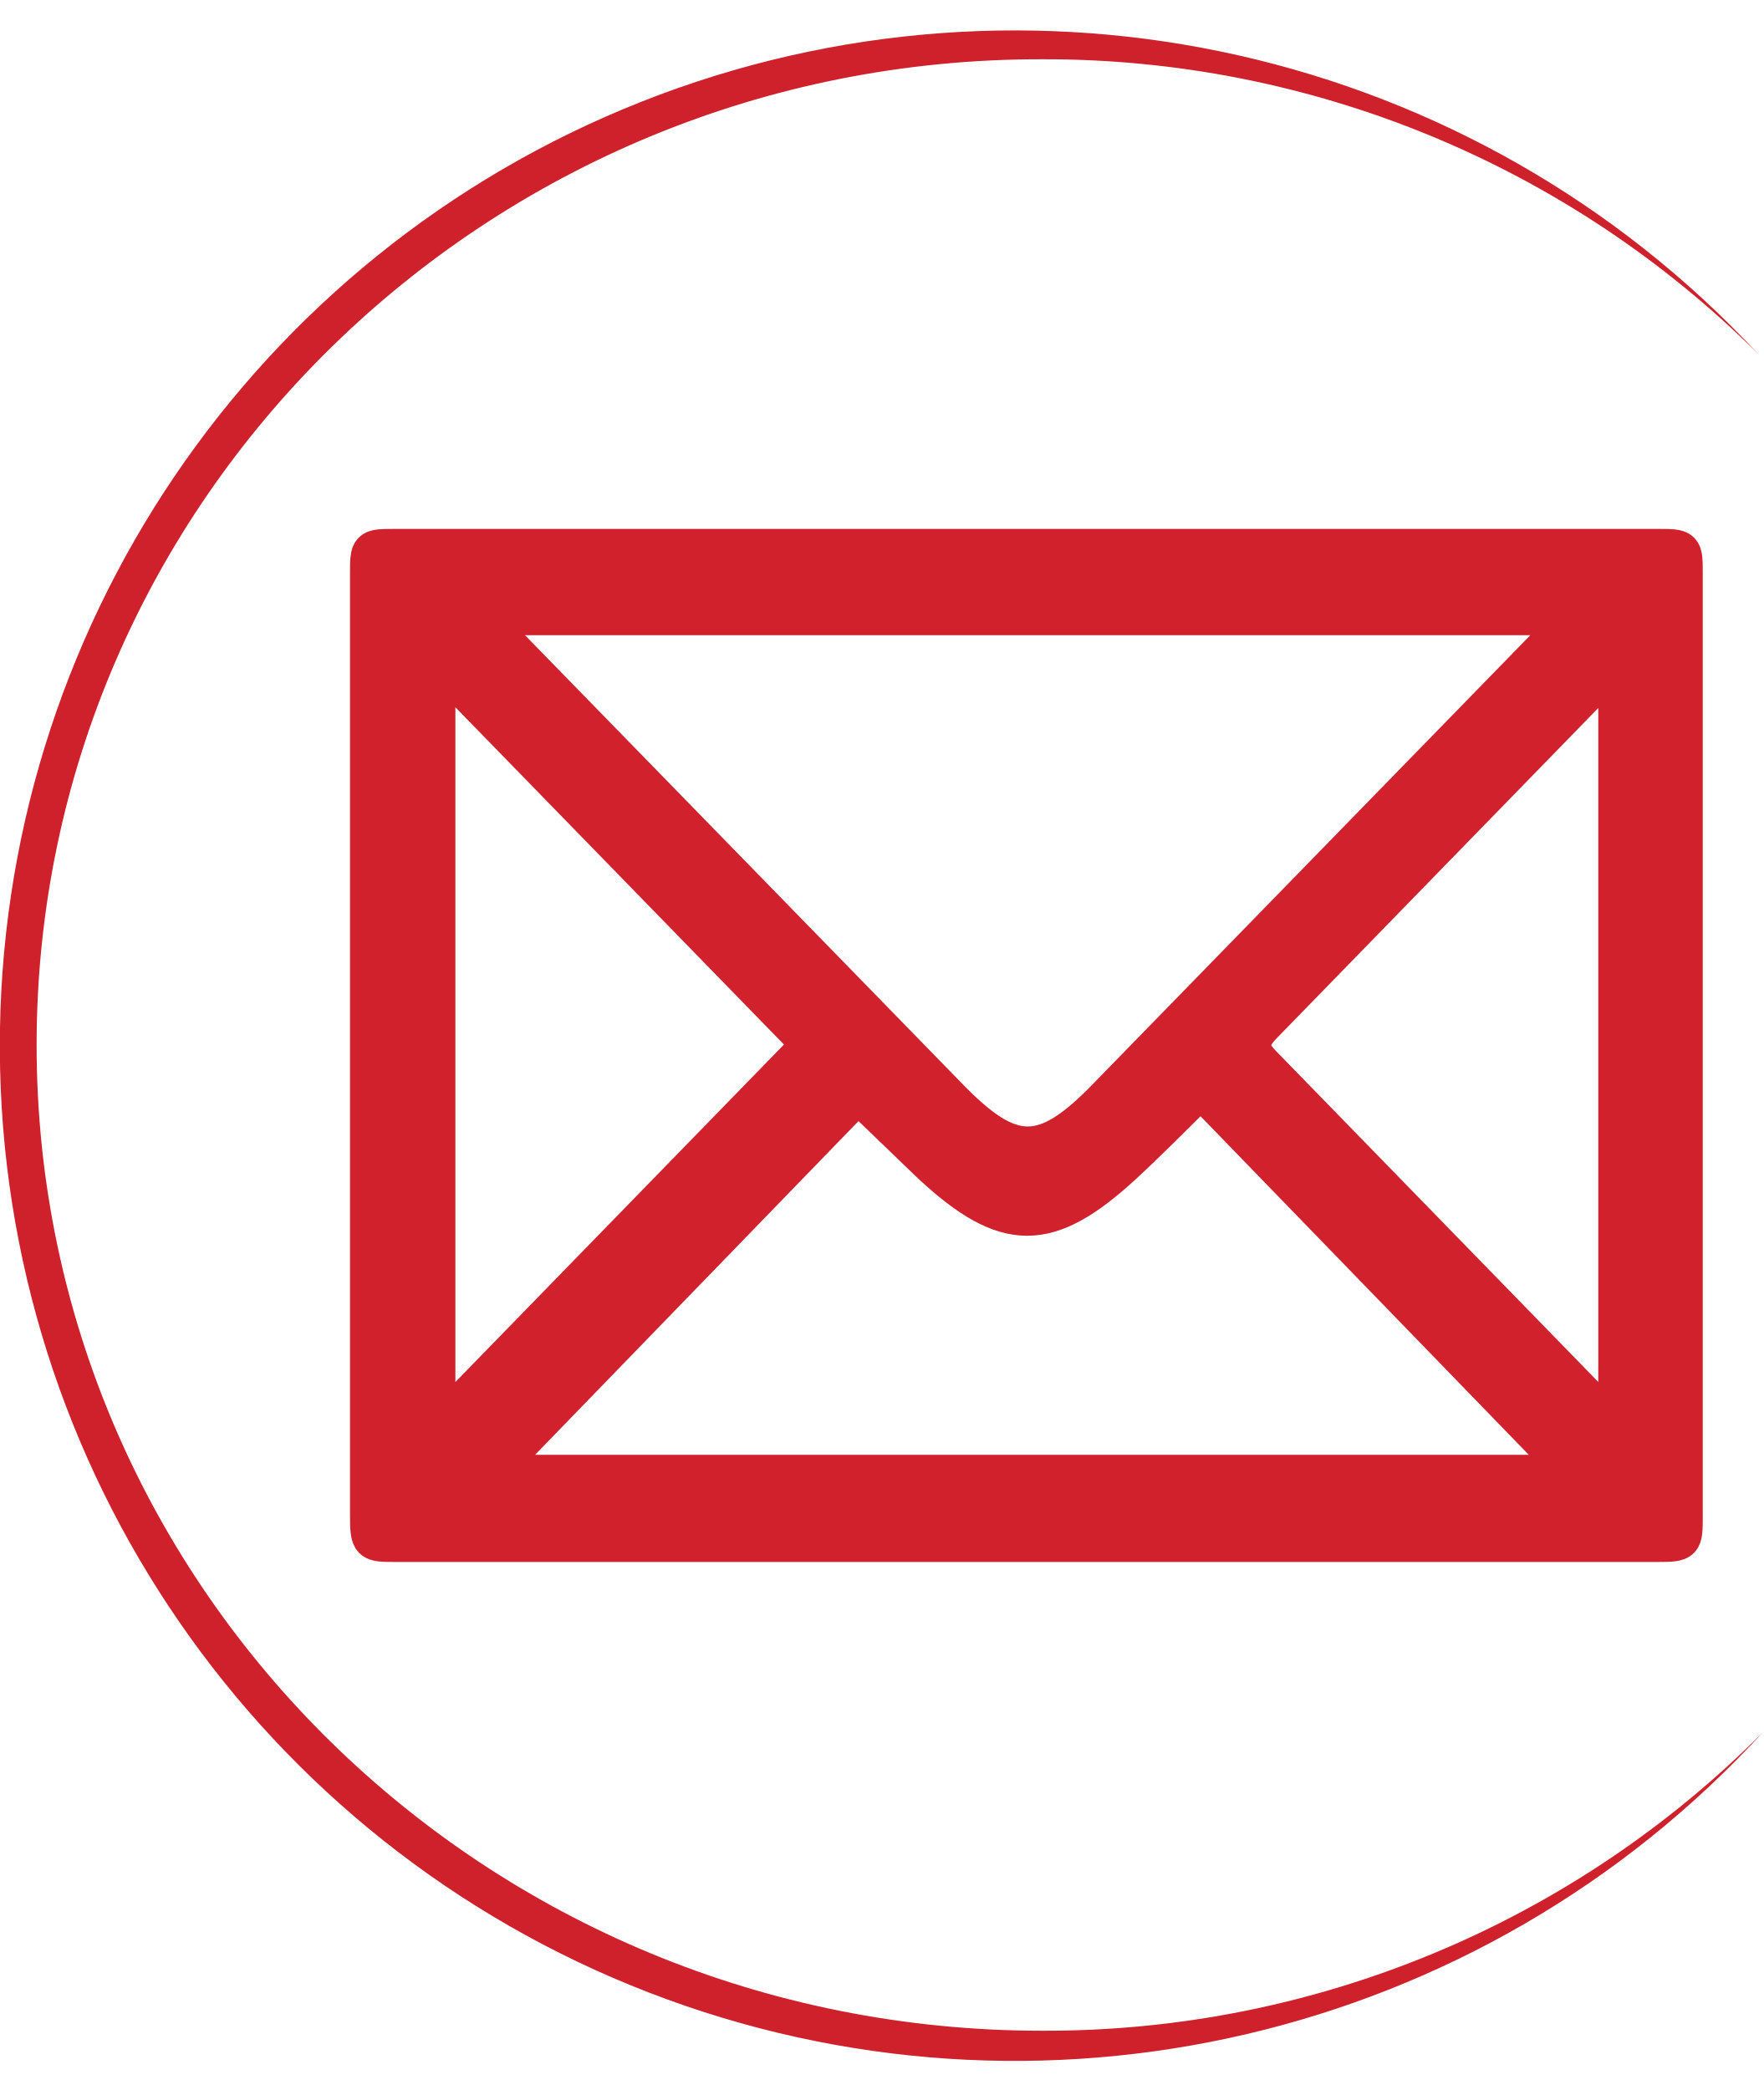
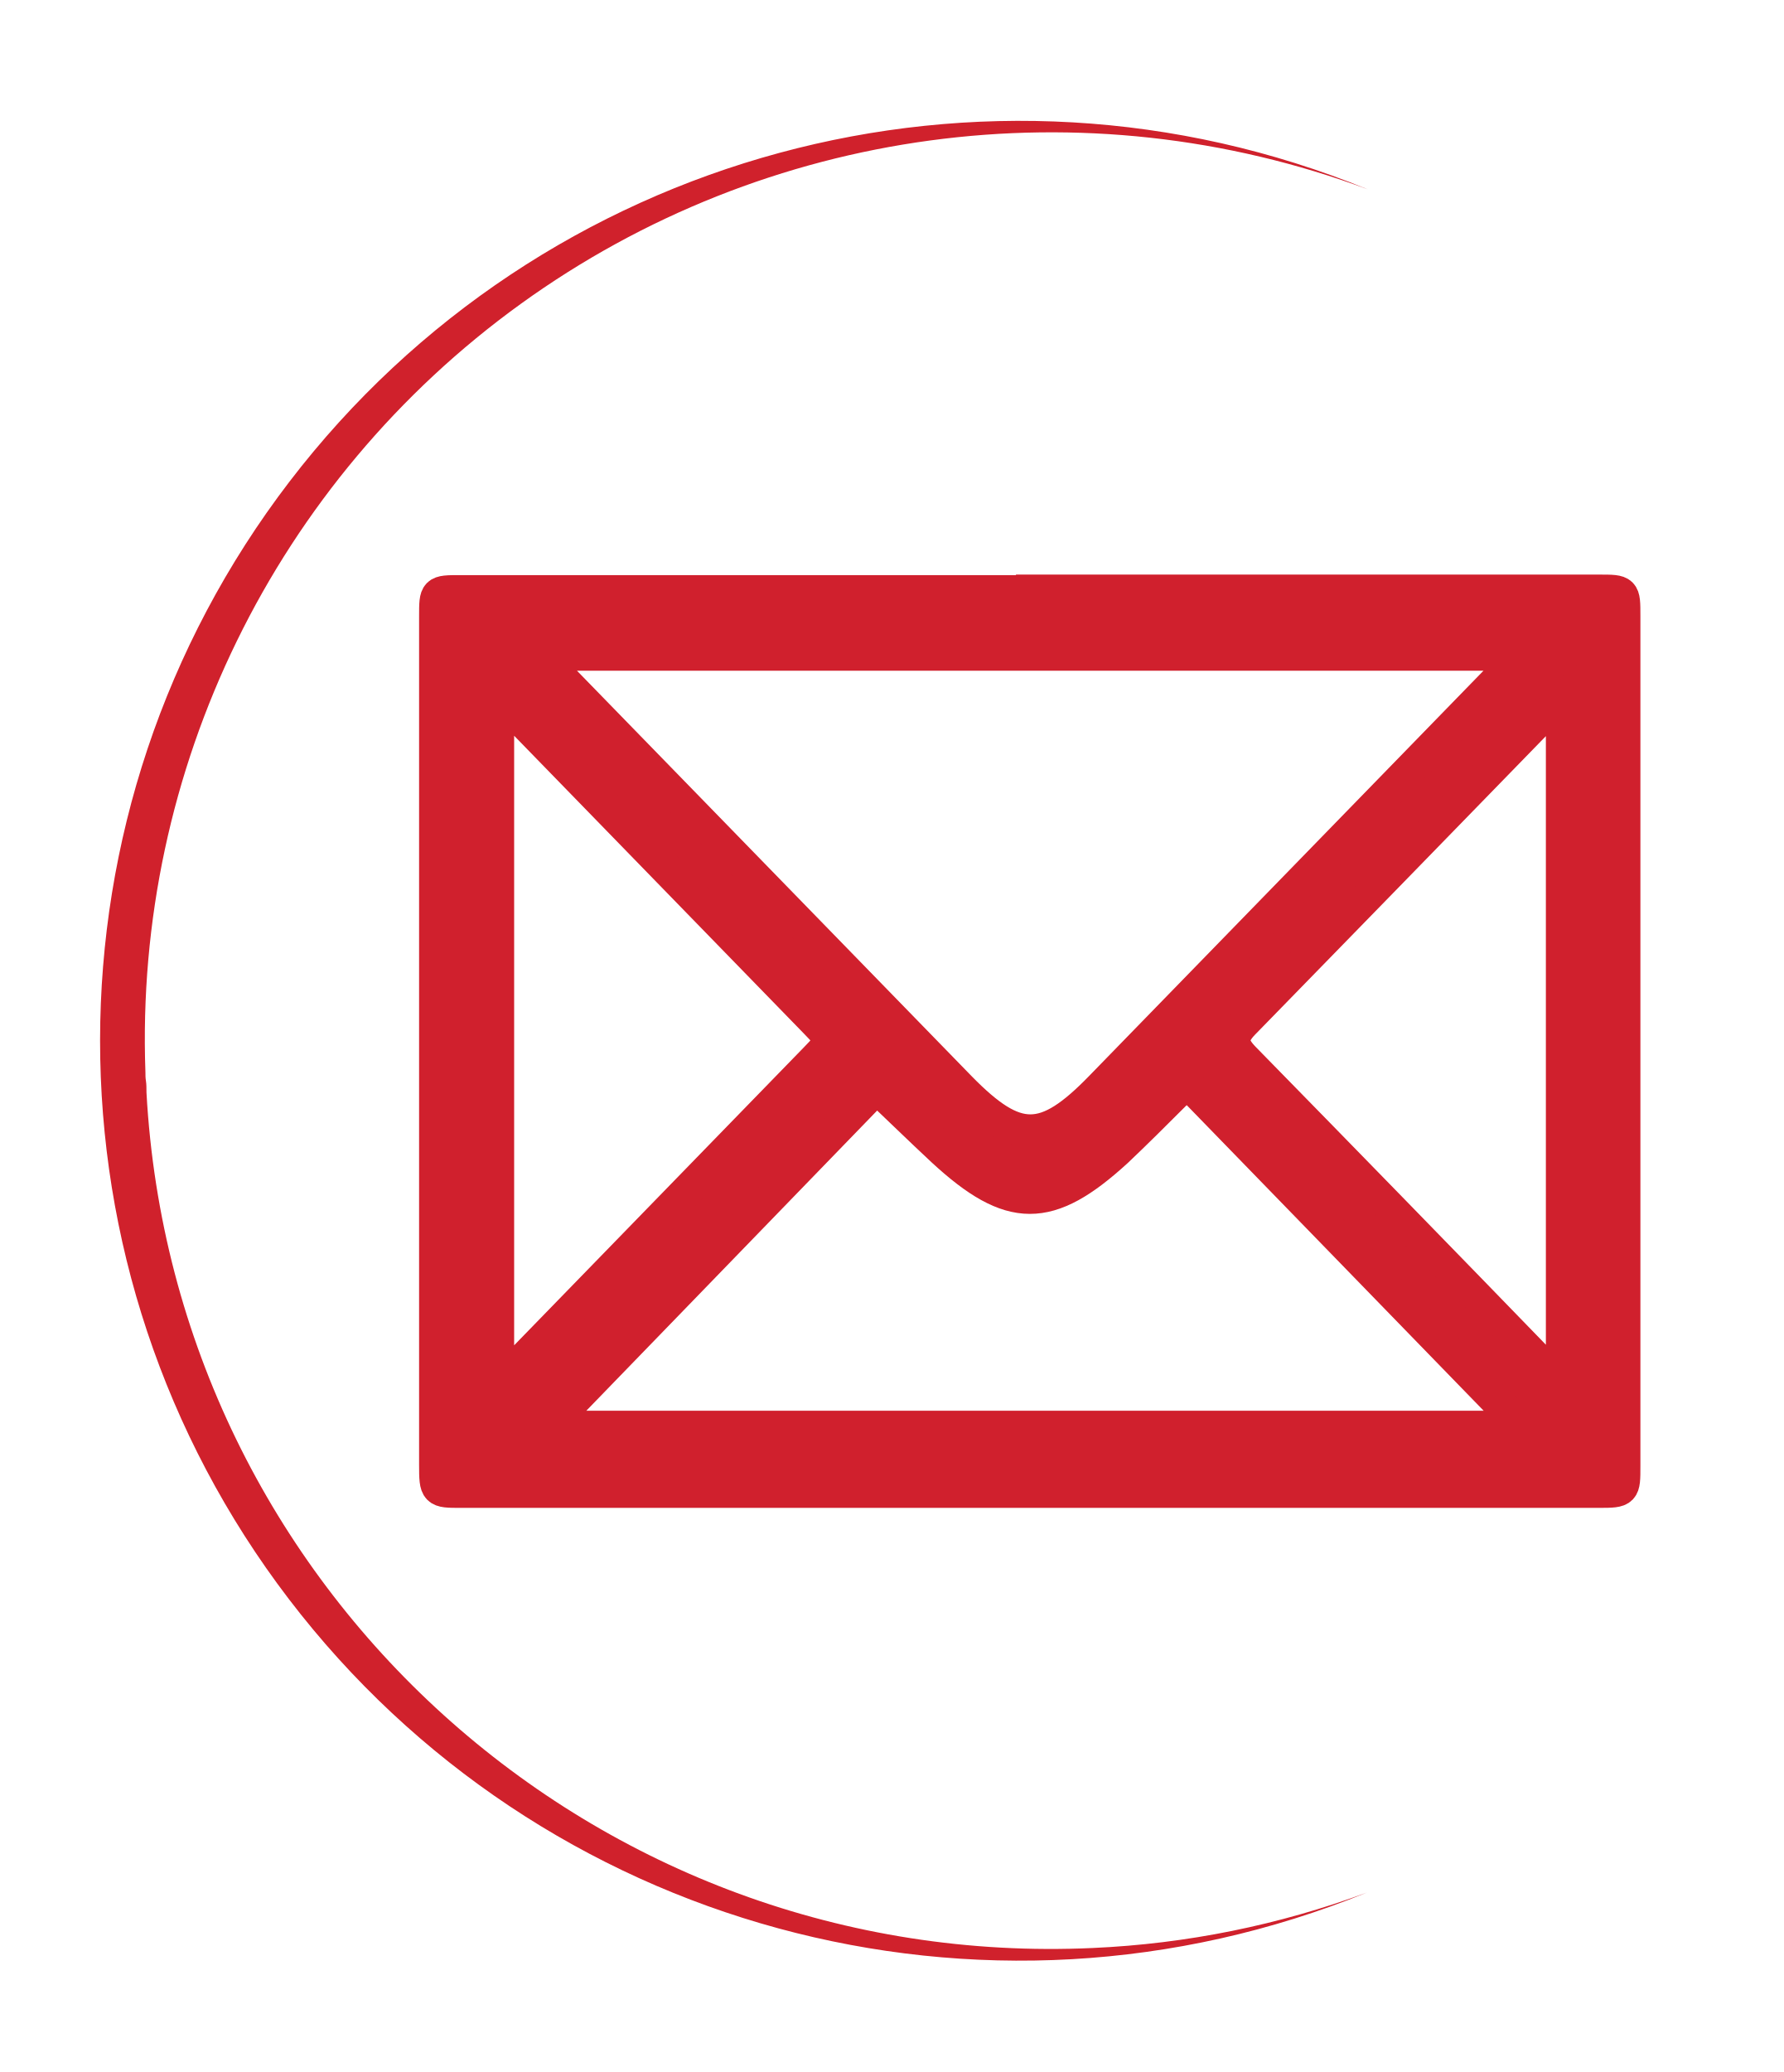
- <svg xmlns="http://www.w3.org/2000/svg" id="Layer_1" data-name="Layer 1" width="2.7in" height="3.2in" viewBox="0 0 197.5 227.4">
-   <path d="M134.2,66.2h70.4c3.1,0,3.1,0,3.1,3.1q0,52.7,0,105.4c0,3.1,0,3.2-3.1,3.2H63.4c-3.1,0-3.2,0-3.2-3.4q0-52.6,0-105.2c0-3.1,0-3.1,3.1-3.1h70.8ZM73.2,74.1l1.9,2.1,50.3,51.6c6.9,7.1,10.5,7.1,17.4,0l49.8-51.1,2.3-2.6Zm1,95.8H194.5a18.1,18.1,0,0,0-1.4-1.9L155,128.7c-1.2-1.2-2-1.1-3.1,0s-4.7,4.7-7.1,6.9c-8.4,7.7-13.2,7.7-21.6-.1l-8.1-7.8ZM68,164.4l2.5-2.3,36.9-37.9c2.2-2.2,2.2-2.3,0-4.5L69.8,81.1,68,79.5ZM200,79.6l-2.4,2.2-37.1,38.1c-1.6,1.7-1.5,2.7.1,4.3l37.1,38.1c.6.6,1.3,1.1,2.3,1.9Z" transform="translate(-19 -8.3)" fill="#d0212c" stroke="#d0212c" stroke-miterlimit="10" stroke-width="4" />
-   <path d="M216.5,198.9a113.7,113.7,0,1,1-.6-154.3,113.2,113.2,0,0,0-80.2-33C73.5,11.5,23.1,61,23.1,122S73.5,232.4,135.7,232.4A113.2,113.2,0,0,0,216.5,198.9Z" transform="translate(-19 -8.3)" fill="#cf212b" />
+ <svg xmlns="http://www.w3.org/2000/svg" id="Layer_1" data-name="Layer 1" width="340.9" height="396" viewBox="0 0 340.9 396">
+   <path d="M208.9,372.3a172.9,172.9,0,0,0,52.4-10.6,175.8,175.8,0,1,1,.2-325.5A173.3,173.3,0,0,0,27.8,204.9c0,.6,0,1.1.1,1.7s.1,1.5.1,2.2A173.2,173.2,0,0,0,208.9,372.3Z" fill="#d0212c" />
+   <path d="M197.3,112.9H305.7c4.8,0,4.8,0,4.8,4.8q0,81.2,0,162.5c0,4.8,0,4.9-4.8,4.9H88.1c-4.8,0-4.9,0-4.9-5.2q0-81,0-162.1c0-4.8,0-4.8,4.8-4.8H197.3Zm-94.1,12.2,2.9,3.2,77.5,79.6c10.7,10.9,16.1,10.9,26.8-.1l76.7-78.8,3.5-3.9Zm1.6,147.6H290.2a27.8,27.8,0,0,0-2.1-2.9l-58.9-60.6c-1.8-1.8-3.1-1.7-4.8.1-3.6,3.6-7.2,7.2-10.9,10.7-13,11.9-20.3,11.9-33.3-.1-4.4-4.1-8.7-8.3-12.6-12Zm-9.6-8.4c1.8-1.6,2.9-2.6,3.9-3.6l56.8-58.4c3.3-3.4,3.3-3.5,0-6.9L98,135.9l-2.8-2.6ZM298.6,133.6c-1.8,1.6-2.8,2.4-3.7,3.3q-28.6,29.4-57.2,58.7c-2.5,2.6-2.2,4.2.1,6.6q28.7,29.3,57.2,58.7c.9,1,2.1,1.7,3.6,3Z" fill="#d0202d" stroke="#d0202d" stroke-miterlimit="10" stroke-width="6.17" />
</svg>
